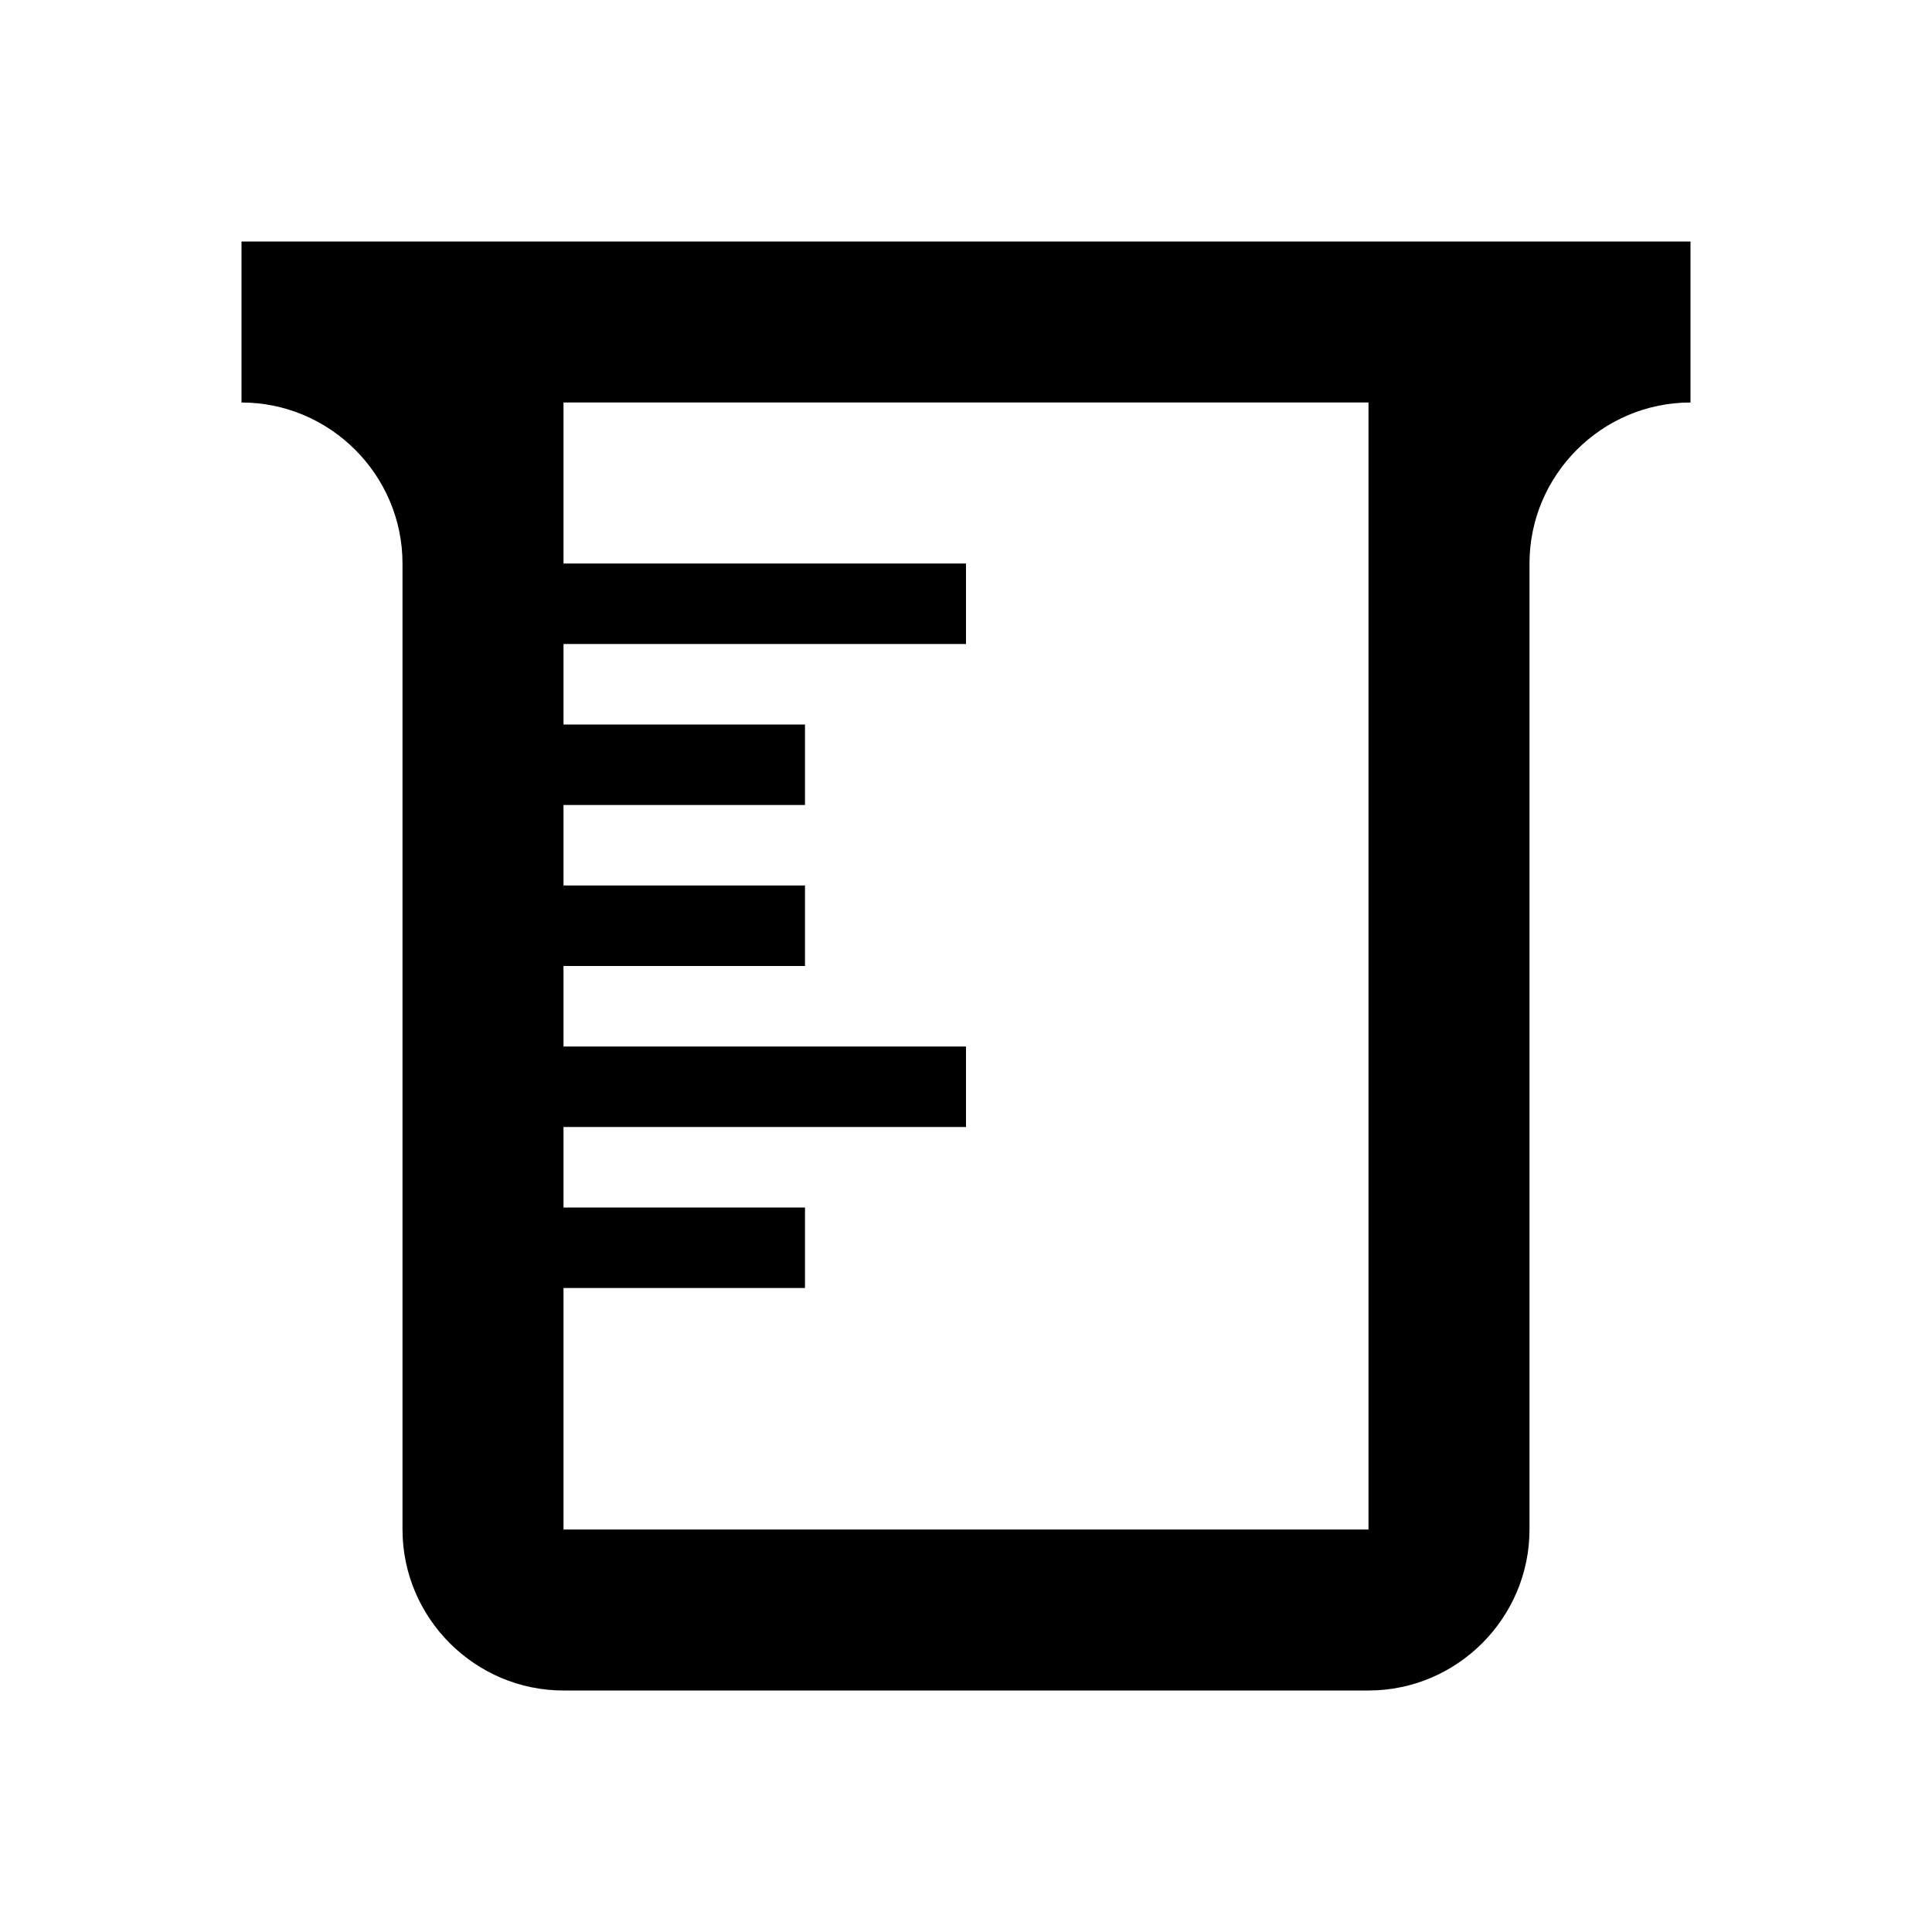
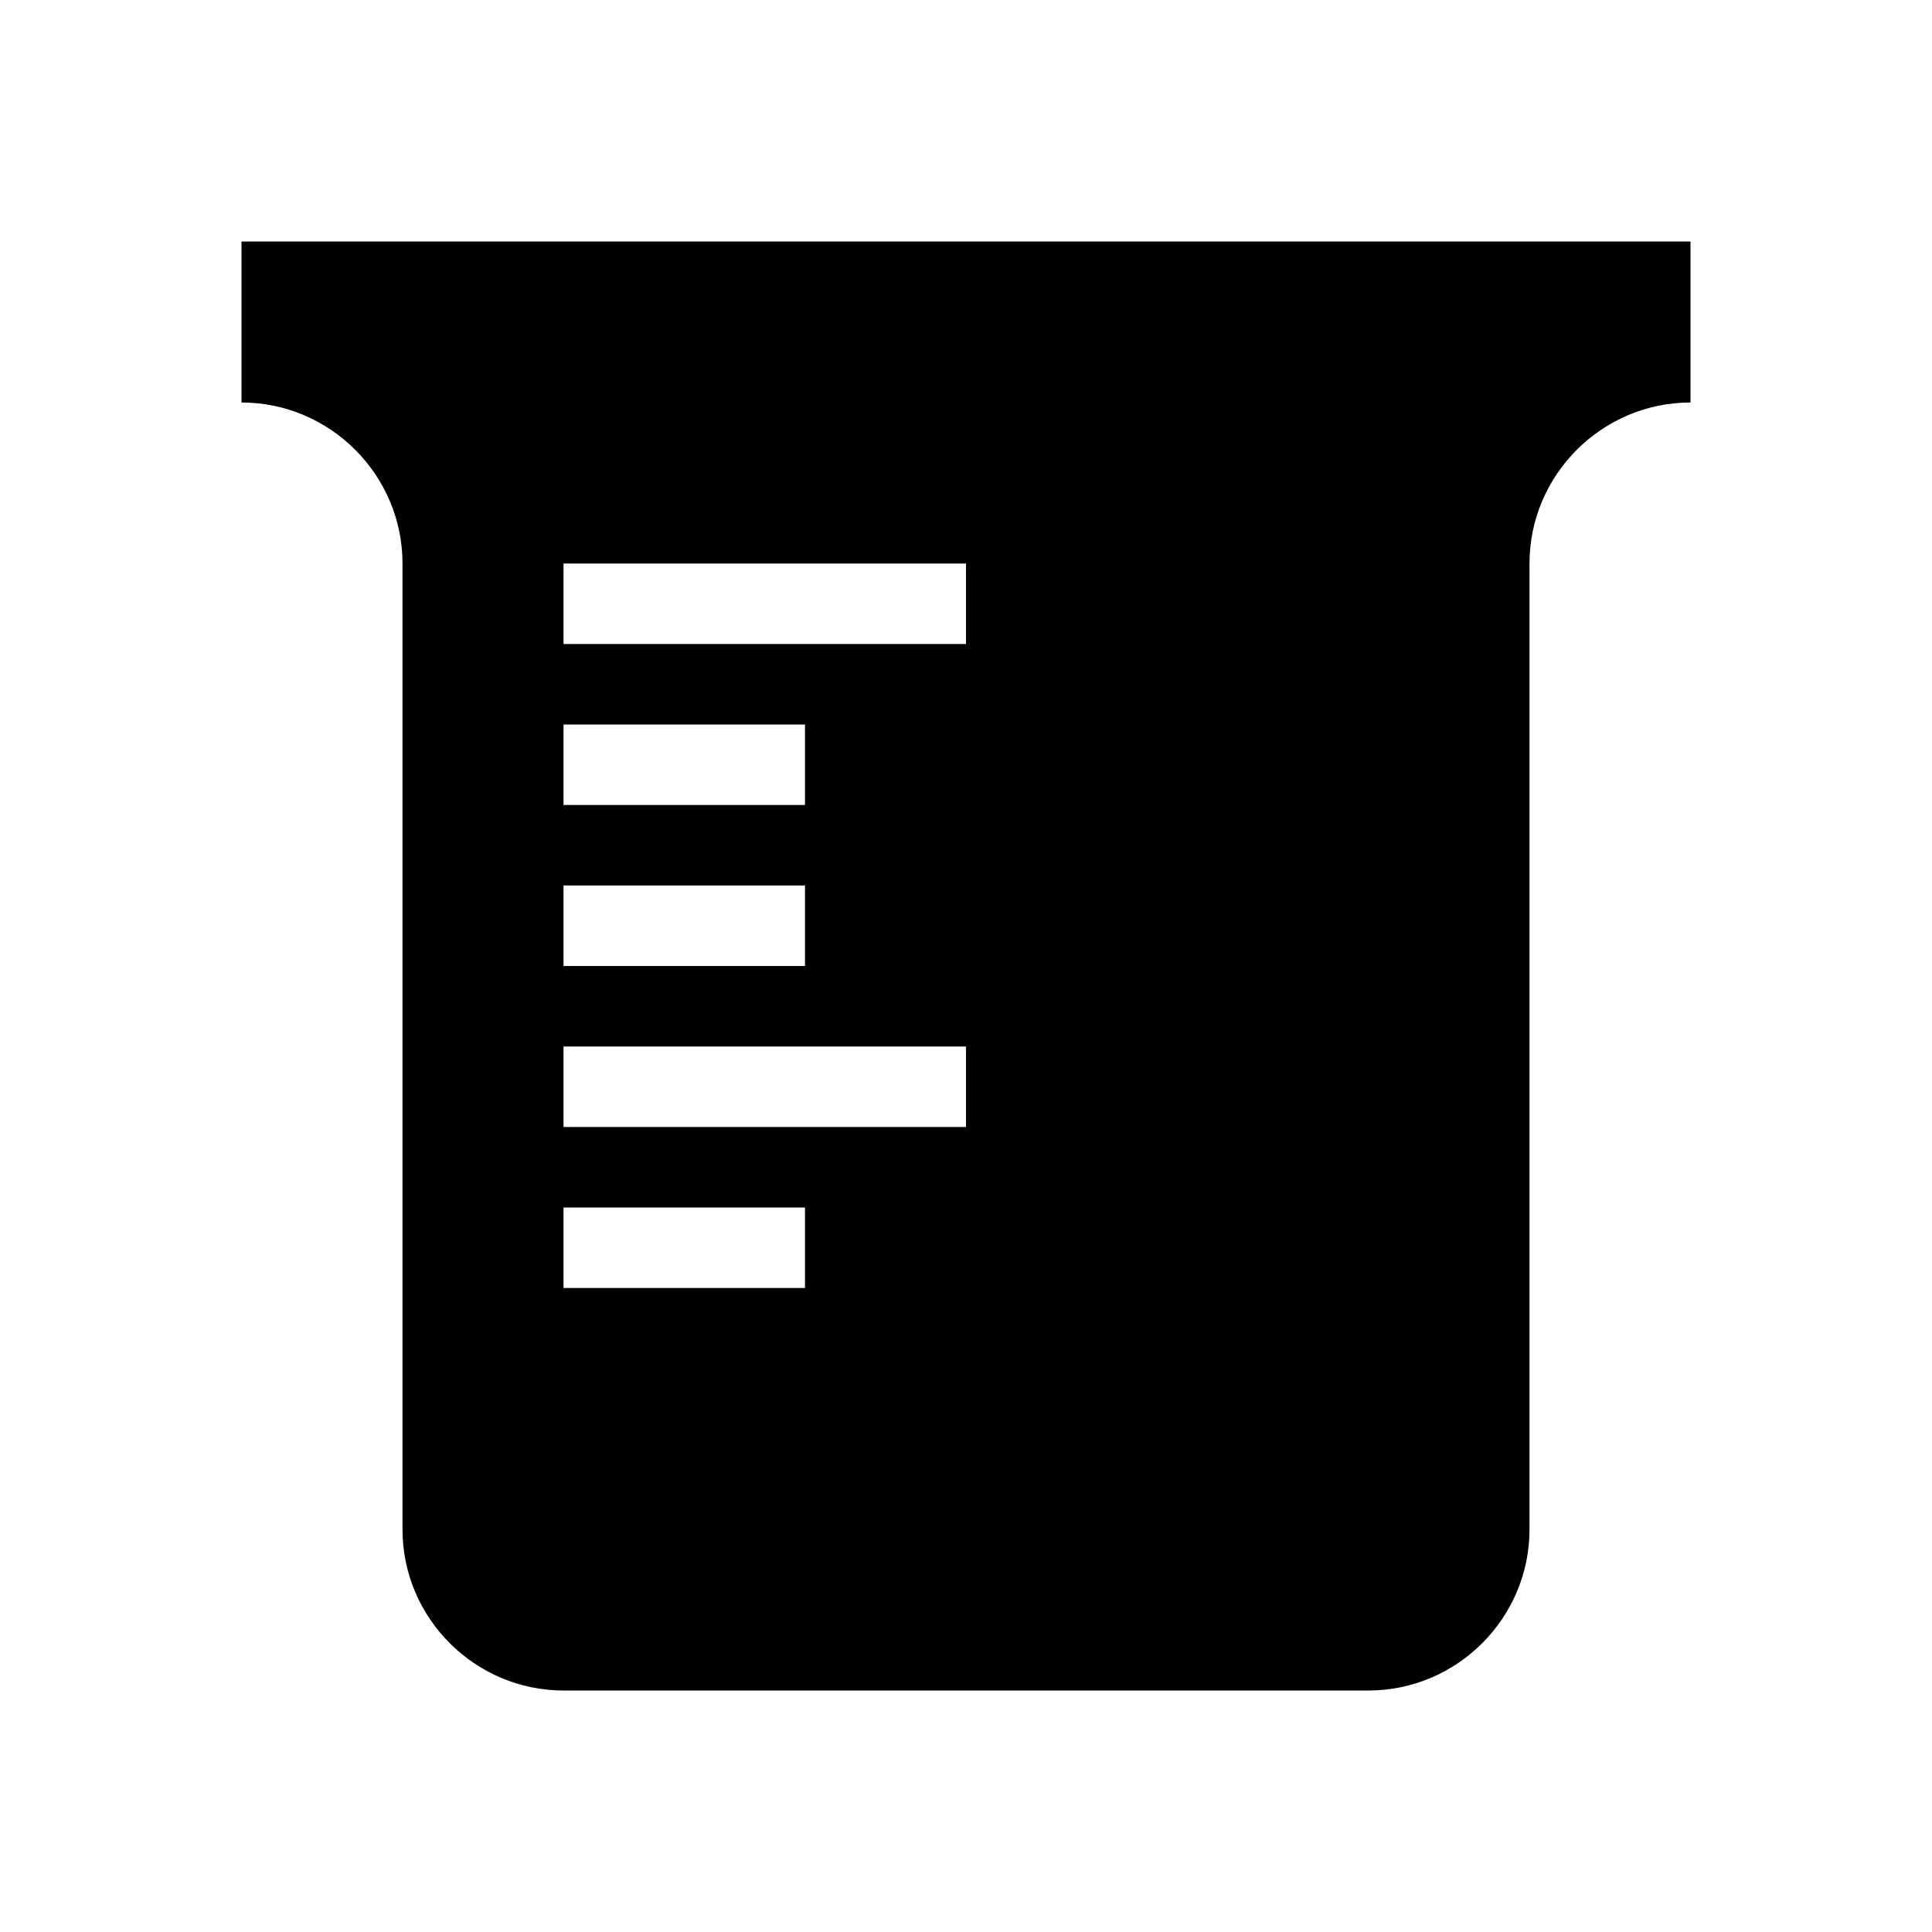
<svg xmlns="http://www.w3.org/2000/svg" version="1.1" width="24" height="24" viewBox="0 0 24 24">
-   <path d="M3,3H21V5C19.9,5 19,5.9 19,7V19C19,20.1 18.1,21 17,21H7C5.9,21 5,20.1 5,19V7C5,5.9 4.1,5 3,5V3M7,5V7H12V8H7V9H10V10H7V11H10V12H7V13H12V14H7V15H10V16H7V19H17V5H7Z" />
+   <path d="M3,3V5C4.1,5 5,5.9 5,7V19C5,20.1 5.9,21 7,21H17C18.1,21 19,20.1 19,19V7C19,5.9 19.9,5 21,5V3H3M7,9H10V10H7V9M7,11H10V12H7V11M10,16H7V15H10V16M12,14H7V13H12V14M12,8H7V7H12V8Z" />
</svg>
